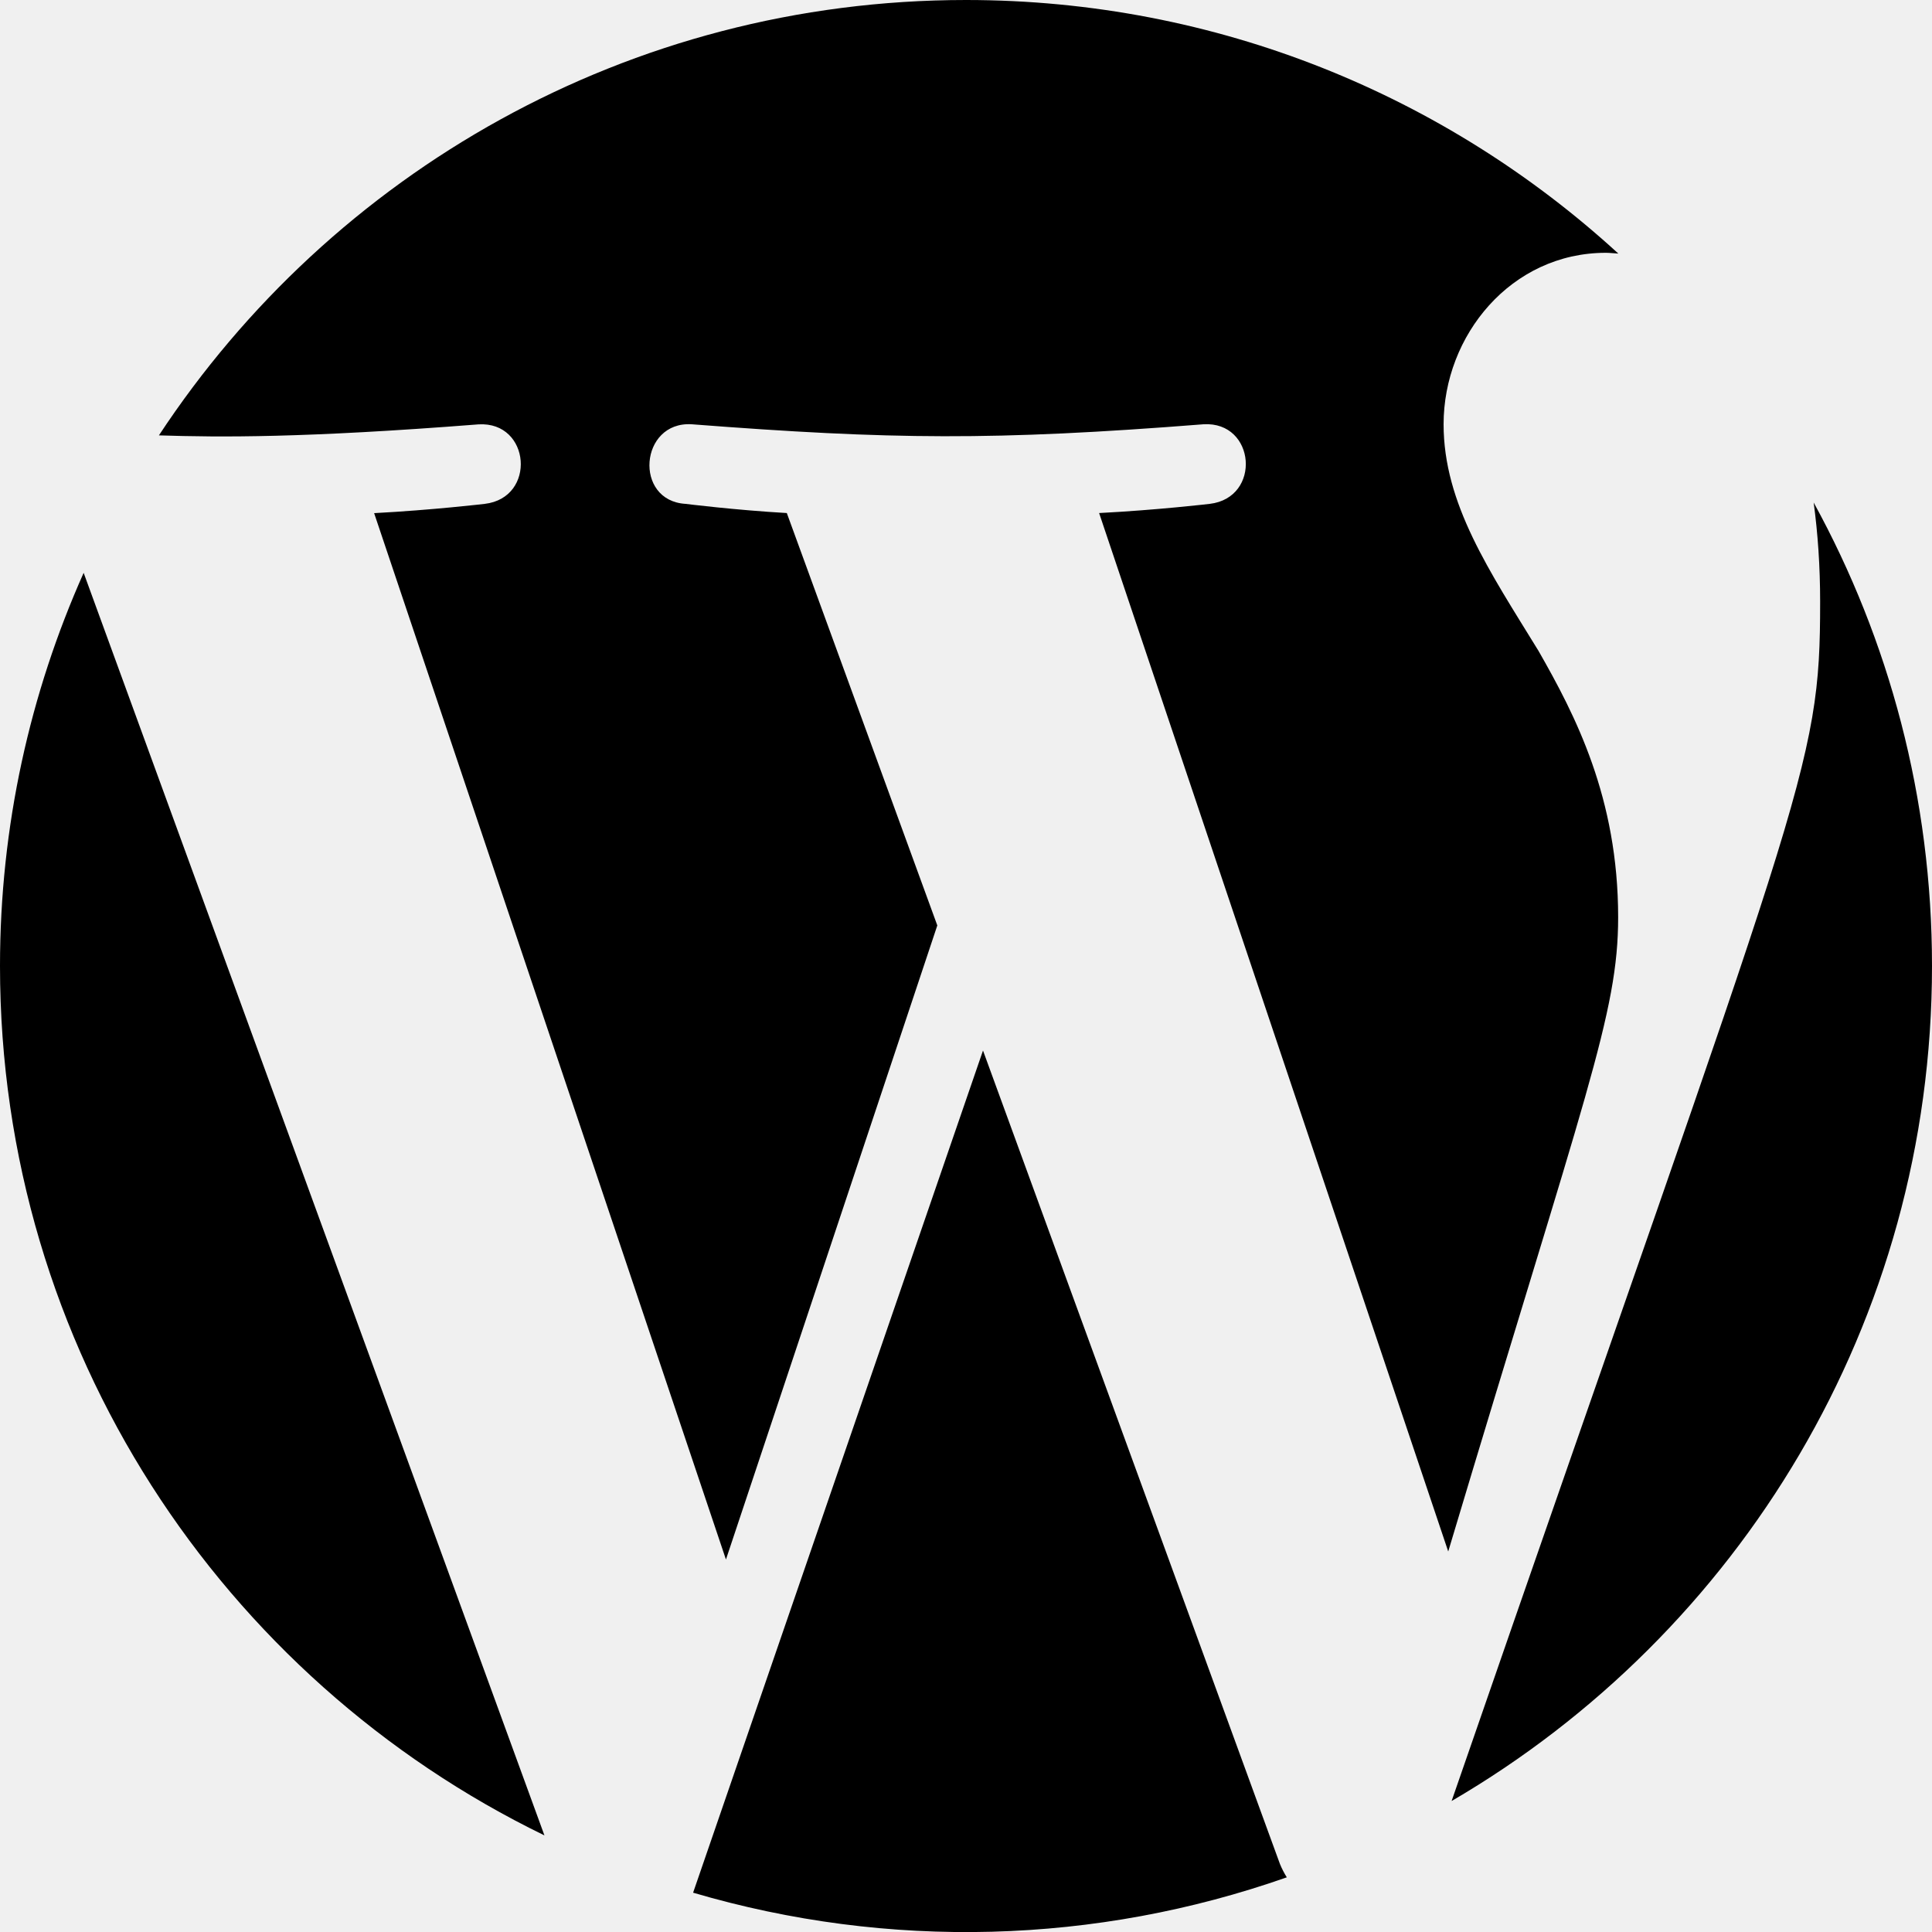
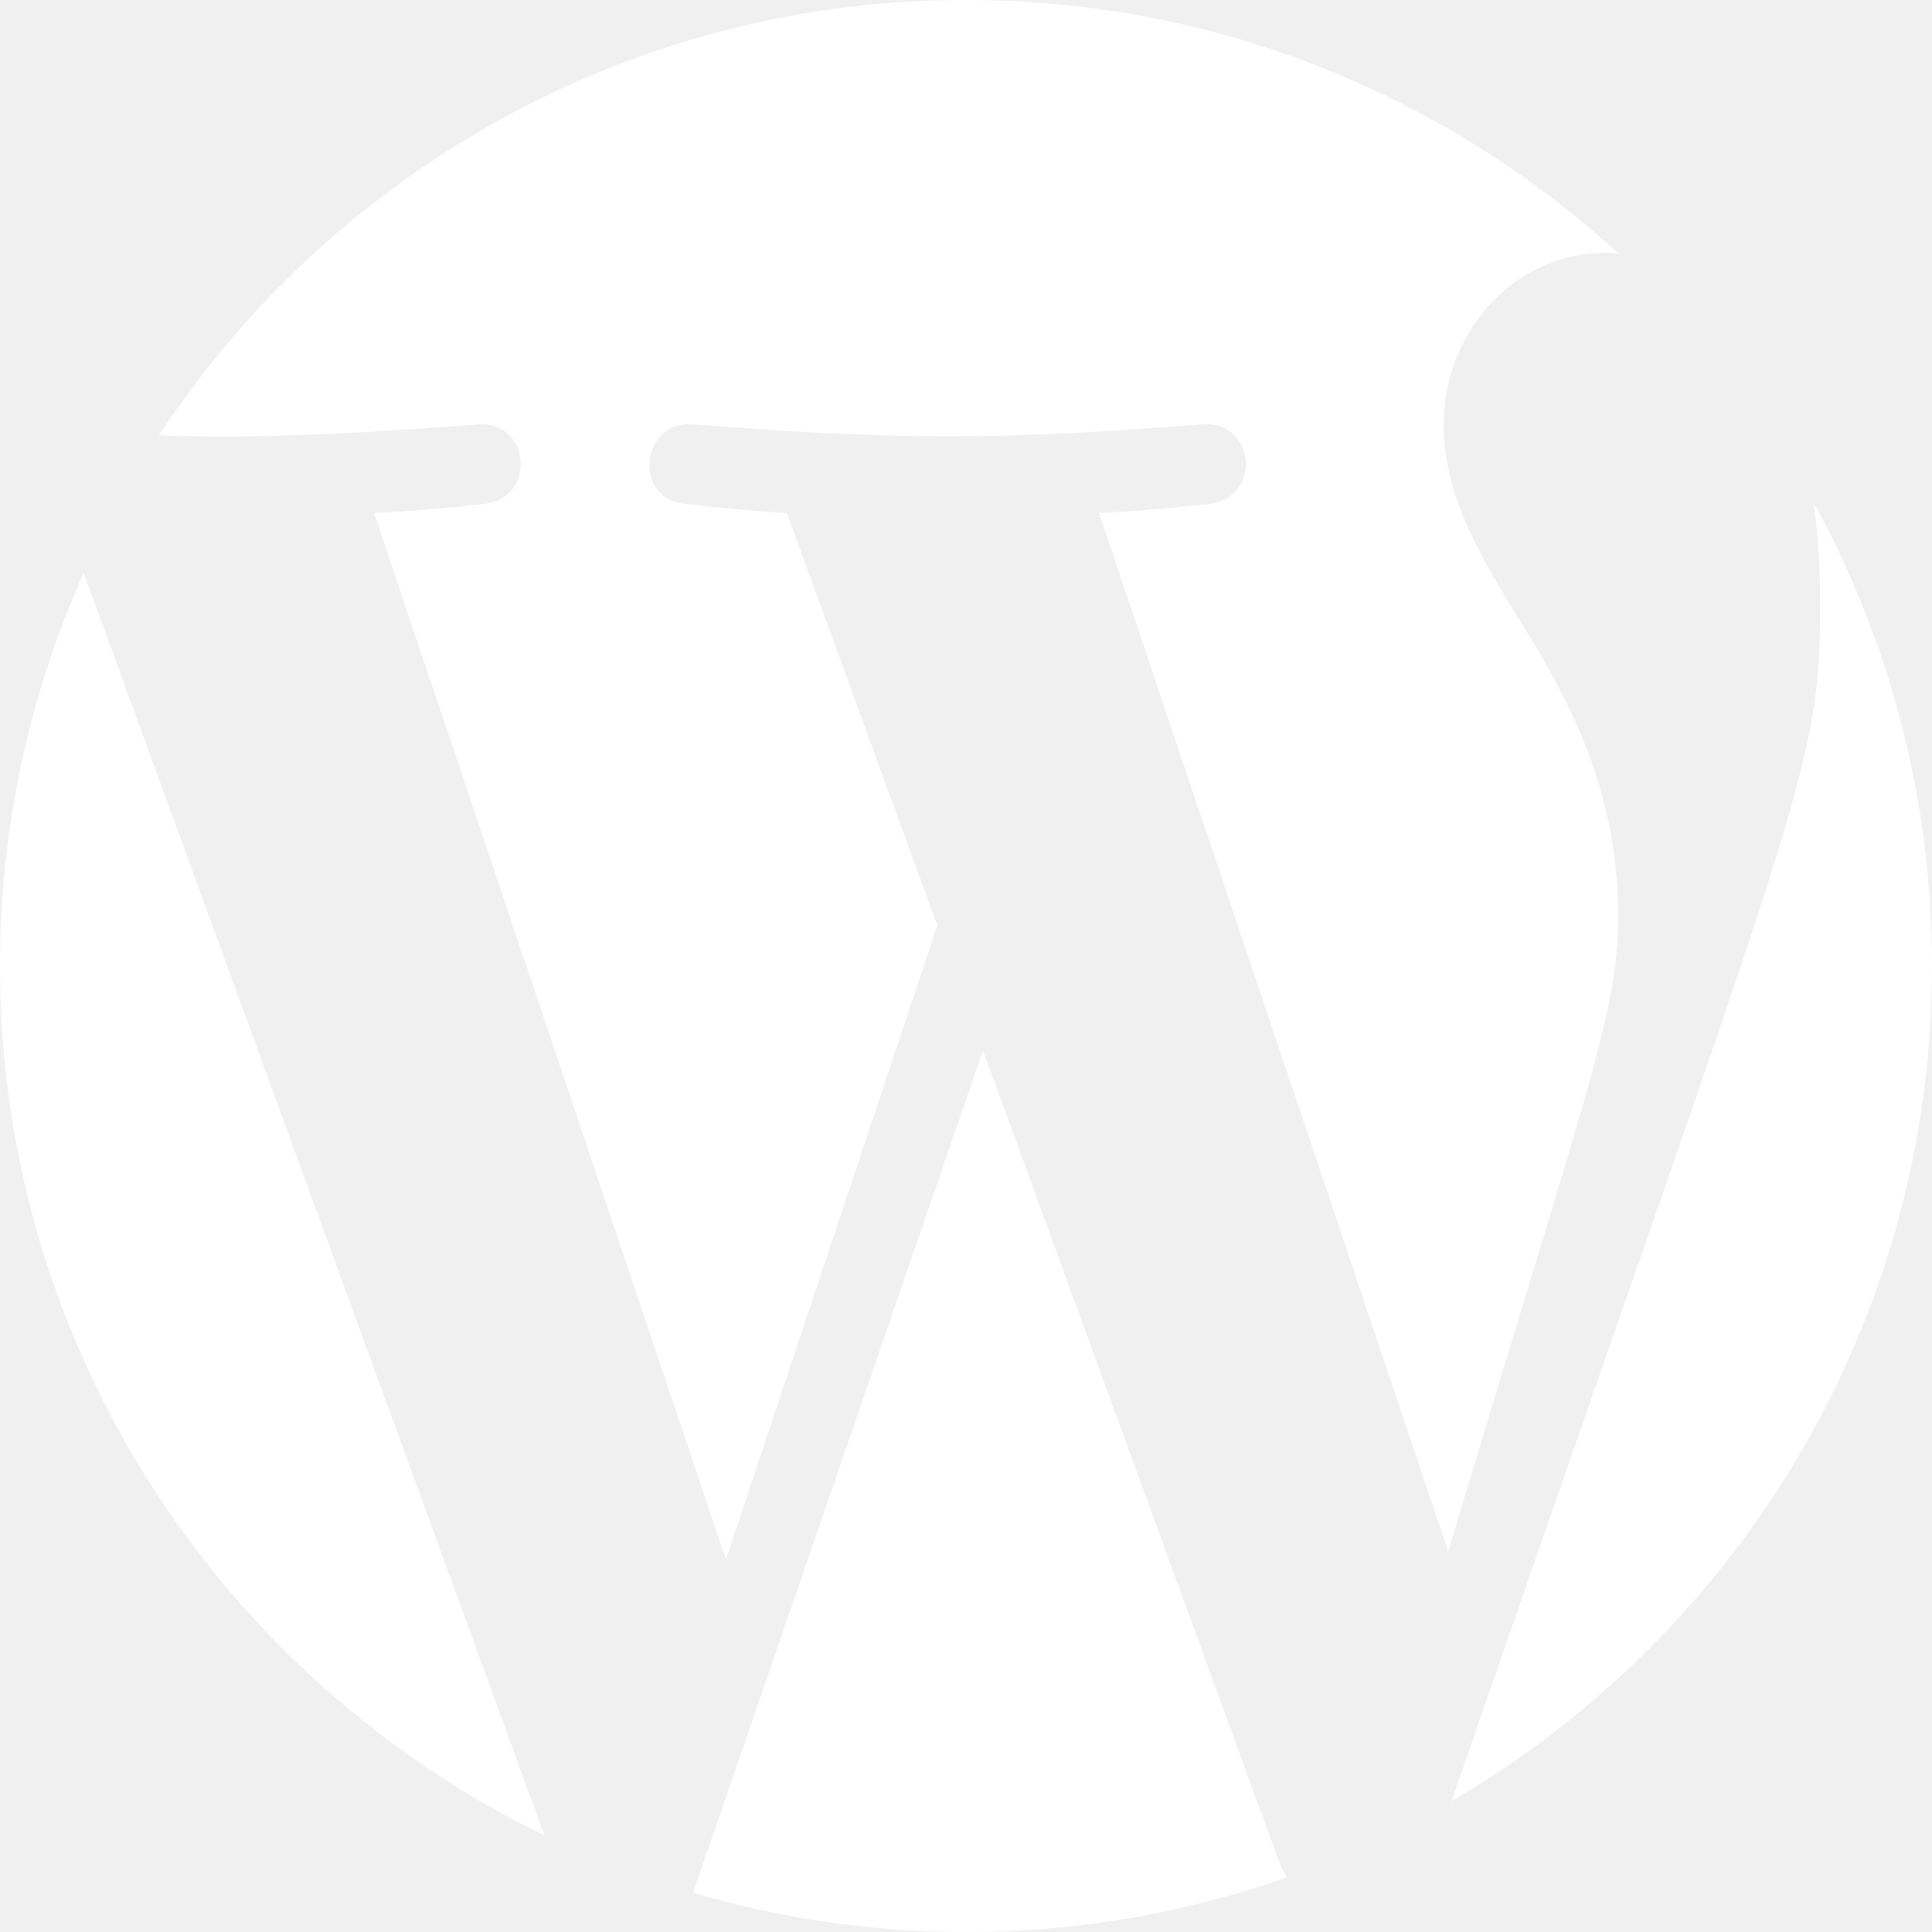
<svg xmlns="http://www.w3.org/2000/svg" width="800px" height="800px" viewBox="0 0 20 20" version="1.1">
  <defs>

</defs>
  <g id="Page-1" stroke="none" stroke-width="1" fill="none" fill-rule="evenodd">
-     <g id="Dribbble-Light-Preview" transform="translate(-260, -7559)" fill="#000000">
+     <g id="Dribbble-Light-Preview" transform="translate(-260, -7559)" fill="#fff">
      <g id="icons" transform="translate(56, 160)">
        <path d="M222.775,7404.202 C222.818,7404.521 222.842,7404.862 222.842,7405.23 C222.842,7406.988 222.679,7407.087 219.027,7417.644 C222,7415.91 224,7412.689 224,7409 C224,7407.261 223.556,7405.626 222.775,7404.202 L222.775,7404.202 Z M214.176,7409.875 L211.175,7418.593 C213.2,7419.189 215.346,7419.128 217.321,7418.434 C217.294,7418.391 217.27,7418.345 217.25,7418.296 L214.176,7409.875 Z M220.751,7408.495 C220.751,7407.259 220.307,7406.403 219.926,7405.737 C219.42,7404.913 218.944,7404.216 218.944,7403.392 C218.944,7402.473 219.642,7401.617 220.624,7401.617 C220.668,7401.617 220.71,7401.623 220.753,7401.625 C218.974,7399.995 216.604,7399 214,7399 C210.507,7399 207.433,7400.792 205.645,7403.507 C206.282,7403.527 207.137,7403.535 208.954,7403.393 C209.493,7403.361 209.556,7404.153 209.018,7404.216 C209.018,7404.216 208.476,7404.28 207.873,7404.312 L211.515,7415.144 L213.703,7408.58 L212.145,7404.311 C211.607,7404.28 211.097,7404.216 211.097,7404.216 C210.558,7404.184 210.621,7403.36 211.16,7403.392 C213.227,7403.551 214.285,7403.563 216.459,7403.392 C216.998,7403.36 217.062,7404.152 216.523,7404.216 C216.523,7404.216 215.98,7404.28 215.378,7404.311 L218.992,7415.061 C220.419,7410.293 220.751,7409.495 220.751,7408.495 L220.751,7408.495 Z M204,7409 C204,7412.958 206.3,7416.379 209.636,7418 L204.866,7404.93 C204.311,7406.174 204,7407.55 204,7409 L204,7409 Z" id="wordpress-[#139]">

</path>
      </g>
    </g>
  </g>
</svg>
